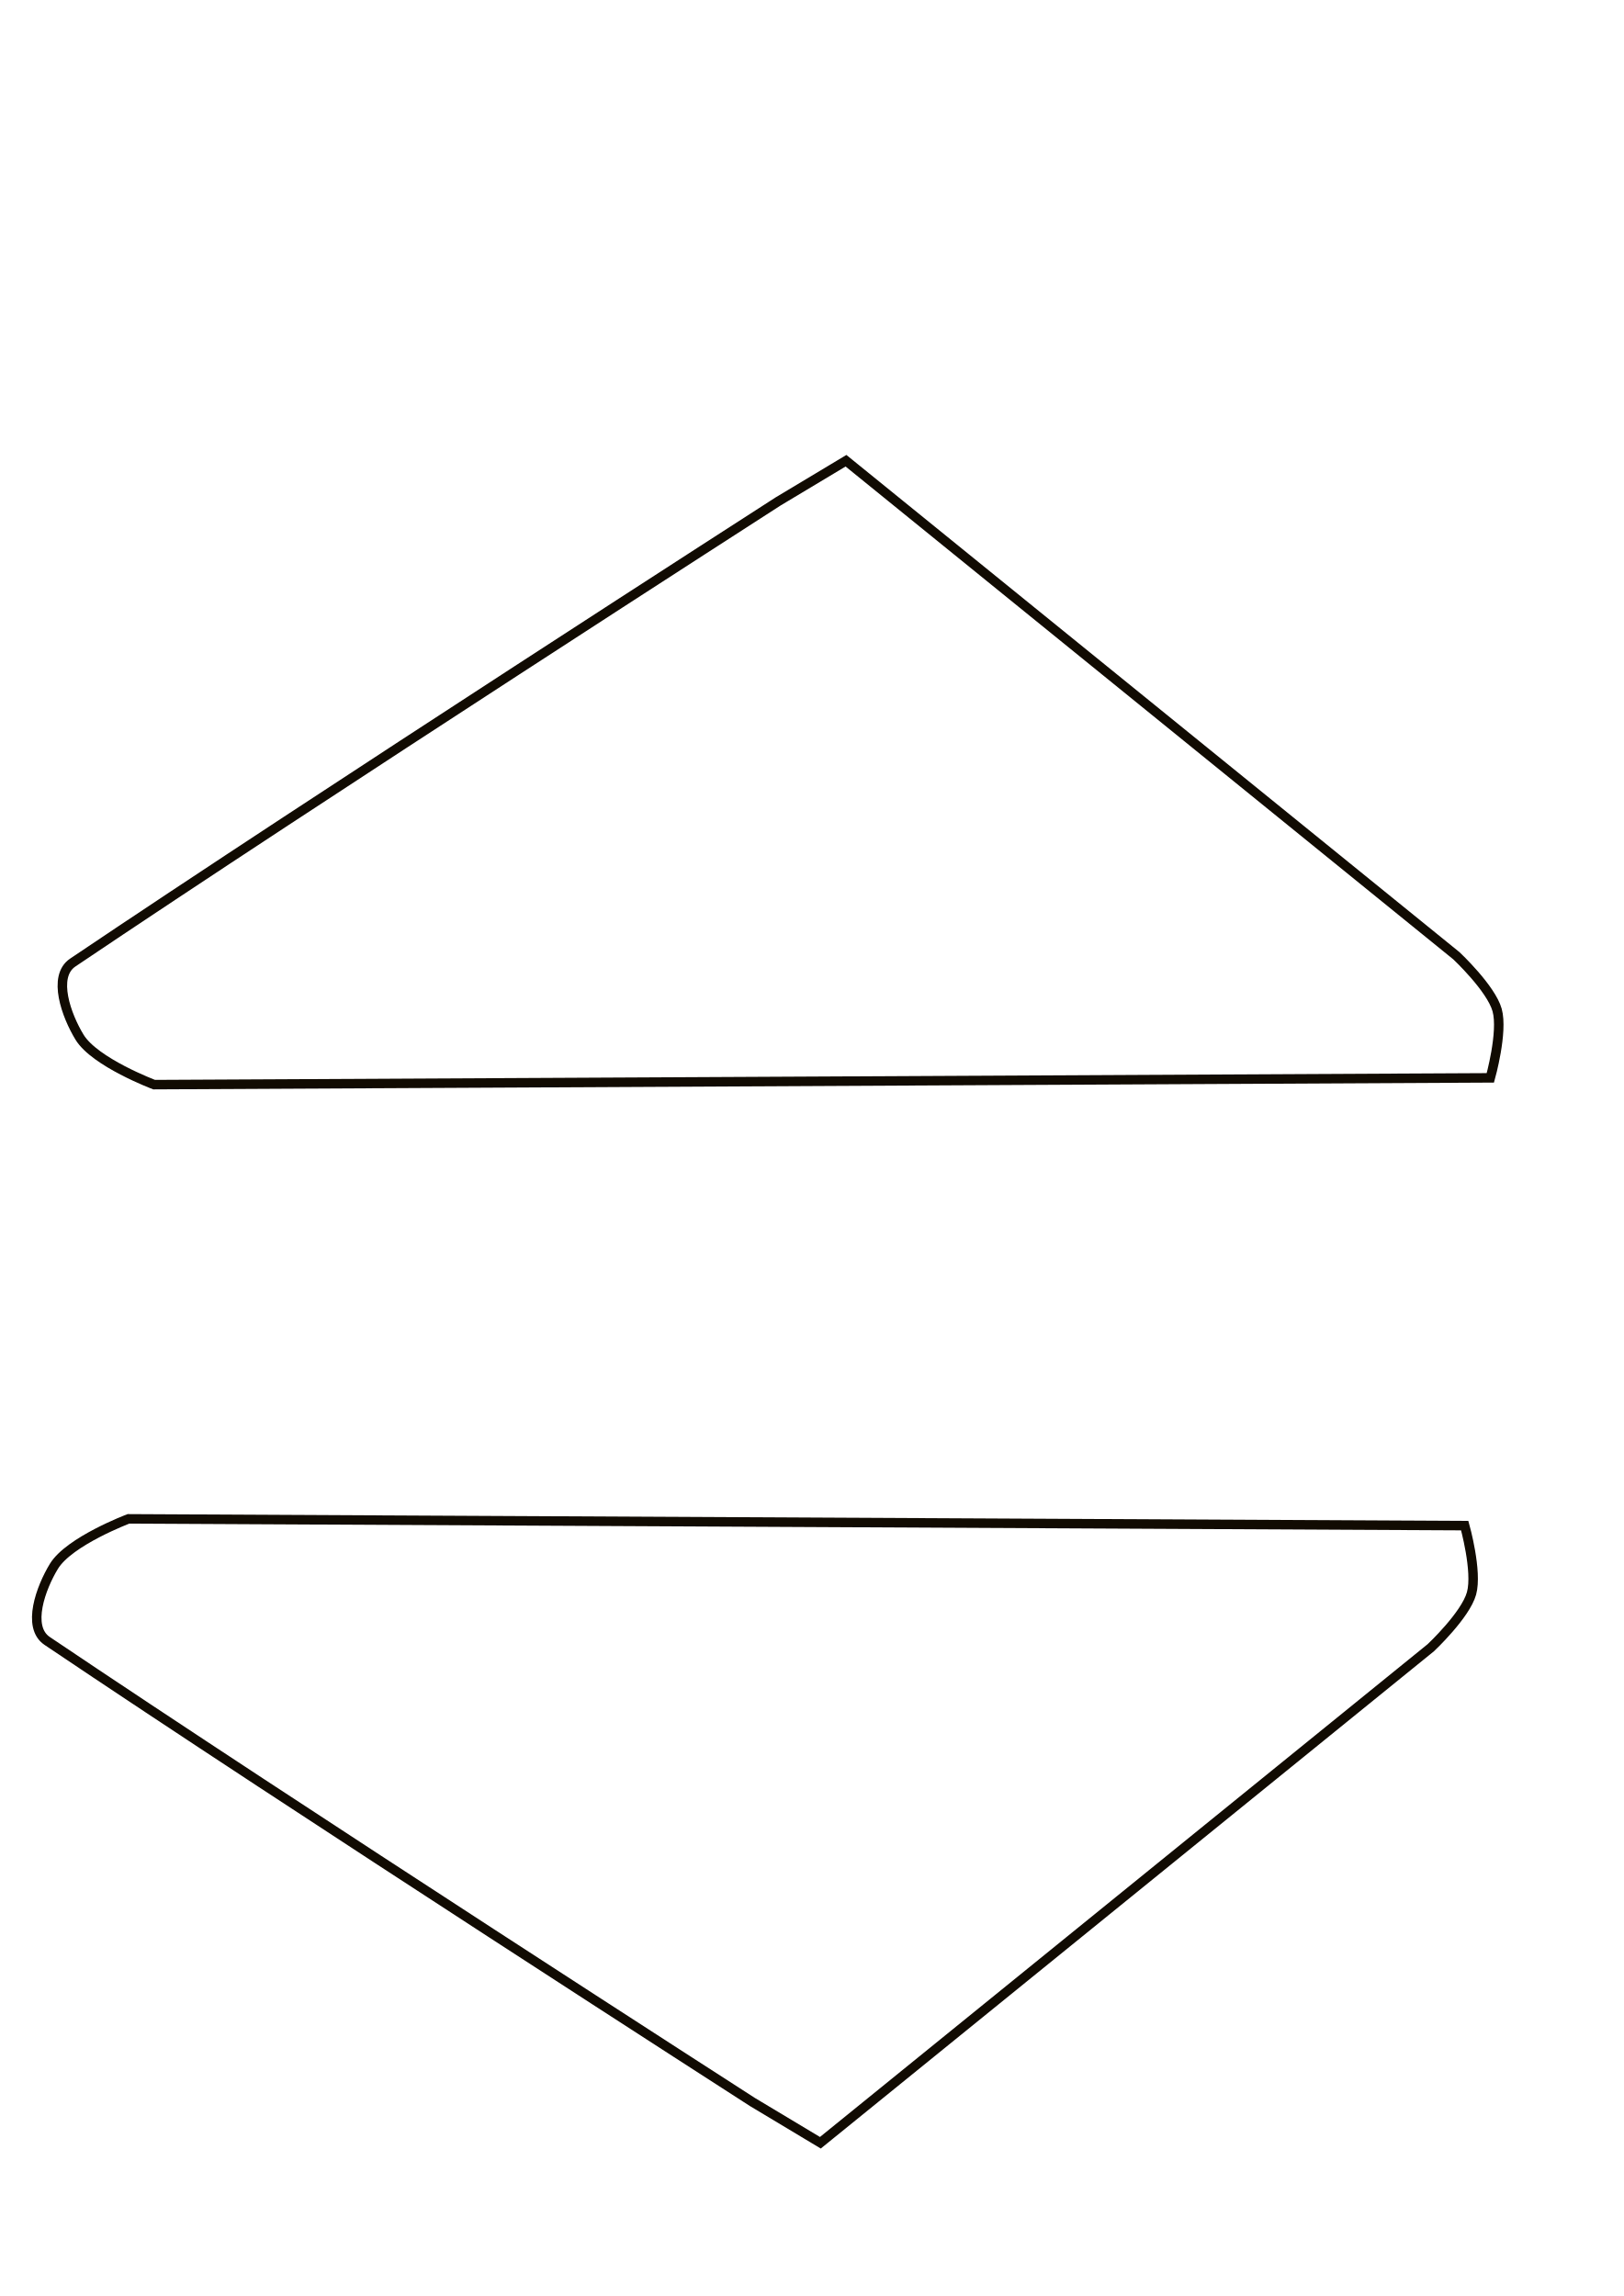
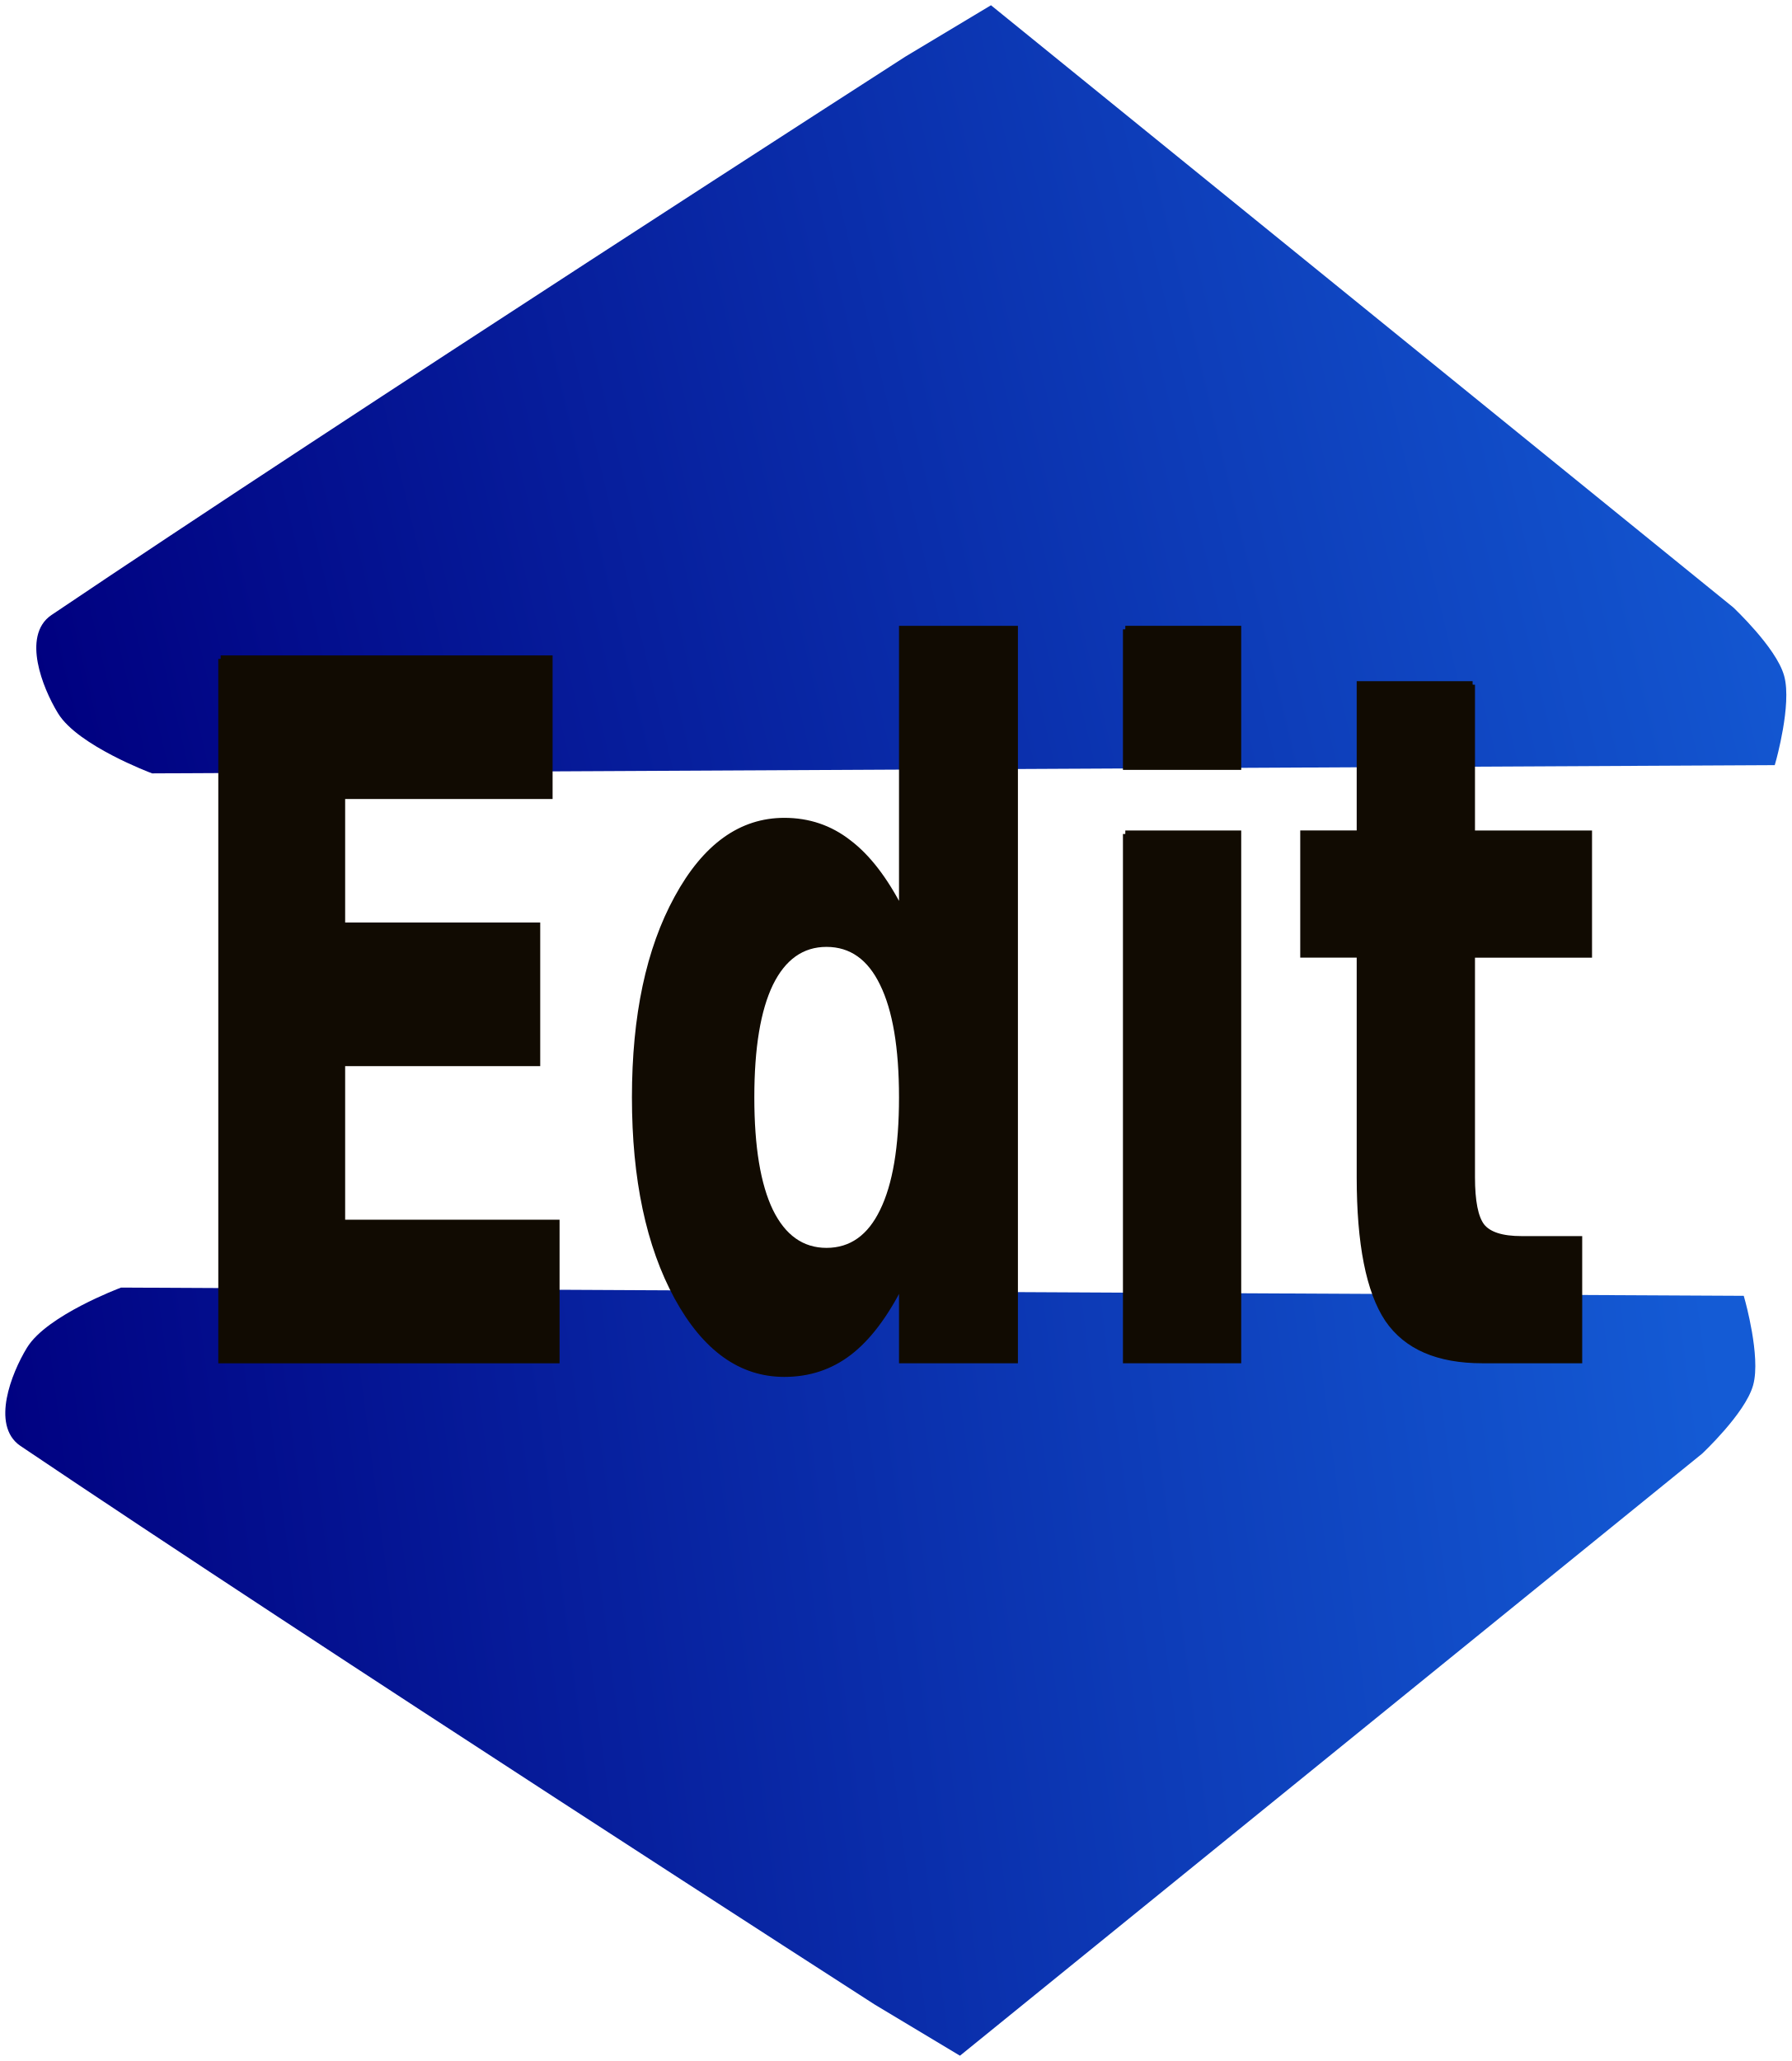
- <svg xmlns="http://www.w3.org/2000/svg" width="744.094" height="1052.362" id="svg4509" version="1.1">
-   <defs id="defs4511" />
-   <g id="layer1">
-     <path style="fill:none;stroke:#110b02;stroke-width:4.352px;stroke-linecap:butt;stroke-linejoin:miter;stroke-opacity:1" d="M 682.98,494.03 70.637,497.138 c 0,0 -27.161,-10.223 -34.192,-21.758 -5.956,-9.772 -12.598,-27.796 -3.108,-34.192 C 145.349,365.698 356.605,229.821 356.605,229.821 L 387.688,211.171 667.438,438.08 c 0,0 15.867,14.886 18.65,24.867 2.797,10.03 -3.108,31.083 -3.108,31.083 z" id="path4158-0" />
-     <path style="fill:none;stroke:#110b02;stroke-width:4.352px;stroke-linecap:butt;stroke-linejoin:miter;stroke-opacity:1" d="M 671.241,699.266 58.898,696.158 c 0,0 -27.161,10.223 -34.192,21.758 -5.956,9.772 -12.599,27.796 -3.108,34.192 112.011,75.49 323.267,211.367 323.267,211.367 L 375.949,982.125 655.699,755.216 c 0,0 15.867,-14.886 18.65,-24.867 2.797,-10.03 -3.108,-31.083 -3.108,-31.083 z" id="path4158-8-9" />
-     <flowRoot xml:space="preserve" id="flowRoot4223" style="font-size:12px;font-style:normal;font-variant:normal;font-weight:normal;font-stretch:normal;text-align:start;line-height:125%;letter-spacing:0px;word-spacing:0px;writing-mode:lr-tb;text-anchor:start;fill:none;fill-opacity:1;stroke:#110b02;stroke-width:0.32;stroke-miterlimit:4;stroke-opacity:1;stroke-dasharray:none;font-family:Sans;-inkscape-font-specification:Sans" transform="matrix(5.589981,0,0,8.272366,-1532.786,-6788.55)">
-       <flowRegion id="flowRegion4225">
-         <rect id="rect4227" width="165.665" height="80.307" x="287.388" y="863.969" style="fill:none;fill-opacity:1;stroke:#110b02;stroke-width:0.32;stroke-miterlimit:4;stroke-opacity:1;stroke-dasharray:none" />
-       </flowRegion>
-       <flowPara id="flowPara4229" style="font-size:44px;font-style:normal;font-variant:normal;font-weight:bold;font-stretch:normal;text-align:start;line-height:125%;writing-mode:lr-tb;text-anchor:start;fill:none;fill-opacity:1;stroke:#110b02;stroke-width:0.32;stroke-miterlimit:4;stroke-opacity:1;stroke-dasharray:none;font-family:Sans;-inkscape-font-specification:Sans Bold">Edit</flowPara>
-     </flowRoot>
+ <svg xmlns="http://www.w3.org/2000/svg" xmlns:xlink="http://www.w3.org/1999/xlink" width="678.392" height="780.25" id="svg4509" version="1.1">
+   <defs id="defs4511">
+     <linearGradient id="linearGradient3756">
+       <stop style="stop-color:#000080;stop-opacity:1;" offset="0" id="stop3758" />
+       <stop style="stop-color:#145bd5;stop-opacity:1;" offset="1" id="stop3760" />
+     </linearGradient>
+     <linearGradient xlink:href="#linearGradient3756" id="linearGradient3762" x1="26.089" y1="924.855" x2="677.277" y2="839.141" gradientUnits="userSpaceOnUse" />
+     <linearGradient xlink:href="#linearGradient3756" id="linearGradient3764" x1="23.542" y1="451.297" x2="680.445" y2="294.155" gradientUnits="userSpaceOnUse" />
+     <linearGradient xlink:href="#linearGradient3756" id="linearGradient3772" x1="23.542" y1="451.297" x2="680.445" y2="294.155" gradientUnits="userSpaceOnUse" />
+     <linearGradient xlink:href="#linearGradient3756" id="linearGradient3780" x1="26.089" y1="924.855" x2="677.277" y2="839.141" gradientUnits="userSpaceOnUse" />
+   </defs>
+   <g id="layer1" transform="translate(-12.65834,-206.5312)">
+     <path style="fill:url(#linearGradient3764);fill-opacity:1;stroke:url(#linearGradient3772);stroke-width:4.352px;stroke-linecap:butt;stroke-linejoin:miter;stroke-opacity:1" d="M 682.98,494.03 70.637,497.138 c 0,0 -27.161,-10.223 -34.192,-21.758 -5.956,-9.772 -12.598,-27.796 -3.108,-34.192 C 145.349,365.698 356.605,229.821 356.605,229.821 L 387.688,211.171 667.438,438.08 c 0,0 15.867,14.886 18.65,24.867 2.797,10.03 -3.108,31.083 -3.108,31.083 z" id="path4158-0" />
+     <path style="fill:url(#linearGradient3762);fill-opacity:1;stroke:url(#linearGradient3780);stroke-width:4.352px;stroke-linecap:butt;stroke-linejoin:miter;stroke-opacity:1" d="M 671.241,699.266 58.898,696.158 c 0,0 -27.161,10.223 -34.192,21.758 -5.956,9.772 -12.599,27.796 -3.108,34.192 112.011,75.49 323.267,211.367 323.267,211.367 L 375.949,982.125 655.699,755.216 c 0,0 15.867,-14.886 18.65,-24.867 2.797,-10.03 -3.108,-31.083 -3.108,-31.083 z" id="path4158-8-9" />
+     <g transform="matrix(5.589981,0,0,8.272366,-1532.786,-6788.55)" style="font-size:12px;font-style:normal;font-variant:normal;font-weight:normal;font-stretch:normal;text-align:start;line-height:125%;letter-spacing:0px;word-spacing:0px;writing-mode:lr-tb;text-anchor:start;fill:#110b02;fill-opacity:1;stroke:#110b02;stroke-width:0.32;stroke-miterlimit:4;stroke-opacity:1;font-family:Sans;-inkscape-font-specification:Sans" id="flowRoot4223">
+       <path d="m 291.414,875.75 22.322,0 0,6.252 -14.051,0 0,5.973 13.213,0 0,6.252 -13.213,0 0,7.348 14.523,0 0,6.252 -22.795,0 0,-32.076" style="font-size:44px;font-weight:bold;line-height:125%;fill:#110b02;stroke:#110b02;font-family:Sans;-inkscape-font-specification:Sans Bold" id="path3783" />
+       <path d="m 337.52,887.287 0,-12.891 7.734,0 0,33.43 -7.734,0 0,-3.48 c -1.06,1.418 -2.227,2.456 -3.502,3.115 -1.275,0.659 -2.75,0.988 -4.426,0.988 -2.965,0 -5.4,-1.174 -7.305,-3.523 -1.905,-2.363 -2.857,-5.4 -2.857,-9.109 0,-3.71 0.952,-6.739 2.857,-9.088 1.905,-2.363 4.34,-3.545 7.305,-3.545 1.661,3e-5 3.13,0.337 4.404,1.01 1.289,0.659 2.464,1.69 3.523,3.094 m -5.07,15.576 c 1.647,10e-6 2.9,-0.602 3.76,-1.805 0.874,-1.203 1.311,-2.951 1.311,-5.242 -2e-5,-2.292 -0.437,-4.039 -1.311,-5.242 -0.859,-1.203 -2.113,-1.805 -3.76,-1.805 -1.633,2e-5 -2.886,0.602 -3.76,1.805 -0.859,1.203 -1.289,2.951 -1.289,5.242 -1e-5,2.292 0.43,4.039 1.289,5.242 0.874,1.203 2.127,1.805 3.76,1.805" style="font-size:44px;font-weight:bold;line-height:125%;fill:#110b02;stroke:#110b02;font-family:Sans;-inkscape-font-specification:Sans Bold" id="path3785" />
+       <path d="m 352.688,883.763 7.691,0 0,24.062 -7.691,0 0,-24.062 m 0,-9.367 7.691,0 0,6.273 -7.691,0 0,-6.273" style="font-size:44px;font-weight:bold;line-height:125%;fill:#110b02;stroke:#110b02;font-family:Sans;-inkscape-font-specification:Sans Bold" id="path3787" />
+       <path d="m 376.213,876.931 0,6.832 7.928,0 0,5.5 -7.928,0 0,10.205 c -1e-5,1.117 0.222,1.876 0.666,2.277 0.444,0.387 1.325,0.58 2.643,0.58 l 3.953,0 0,5.5 -6.596,0 c -3.036,0 -5.192,-0.63 -6.467,-1.891 -1.26,-1.275 -1.891,-3.43 -1.891,-6.467 l 0,-10.205 -3.824,0 0,-5.5 3.824,0 0,-6.832 7.691,0" style="font-size:44px;font-weight:bold;line-height:125%;fill:#110b02;stroke:#110b02;font-family:Sans;-inkscape-font-specification:Sans Bold" id="path3789" />
+     </g>
  </g>
</svg>
